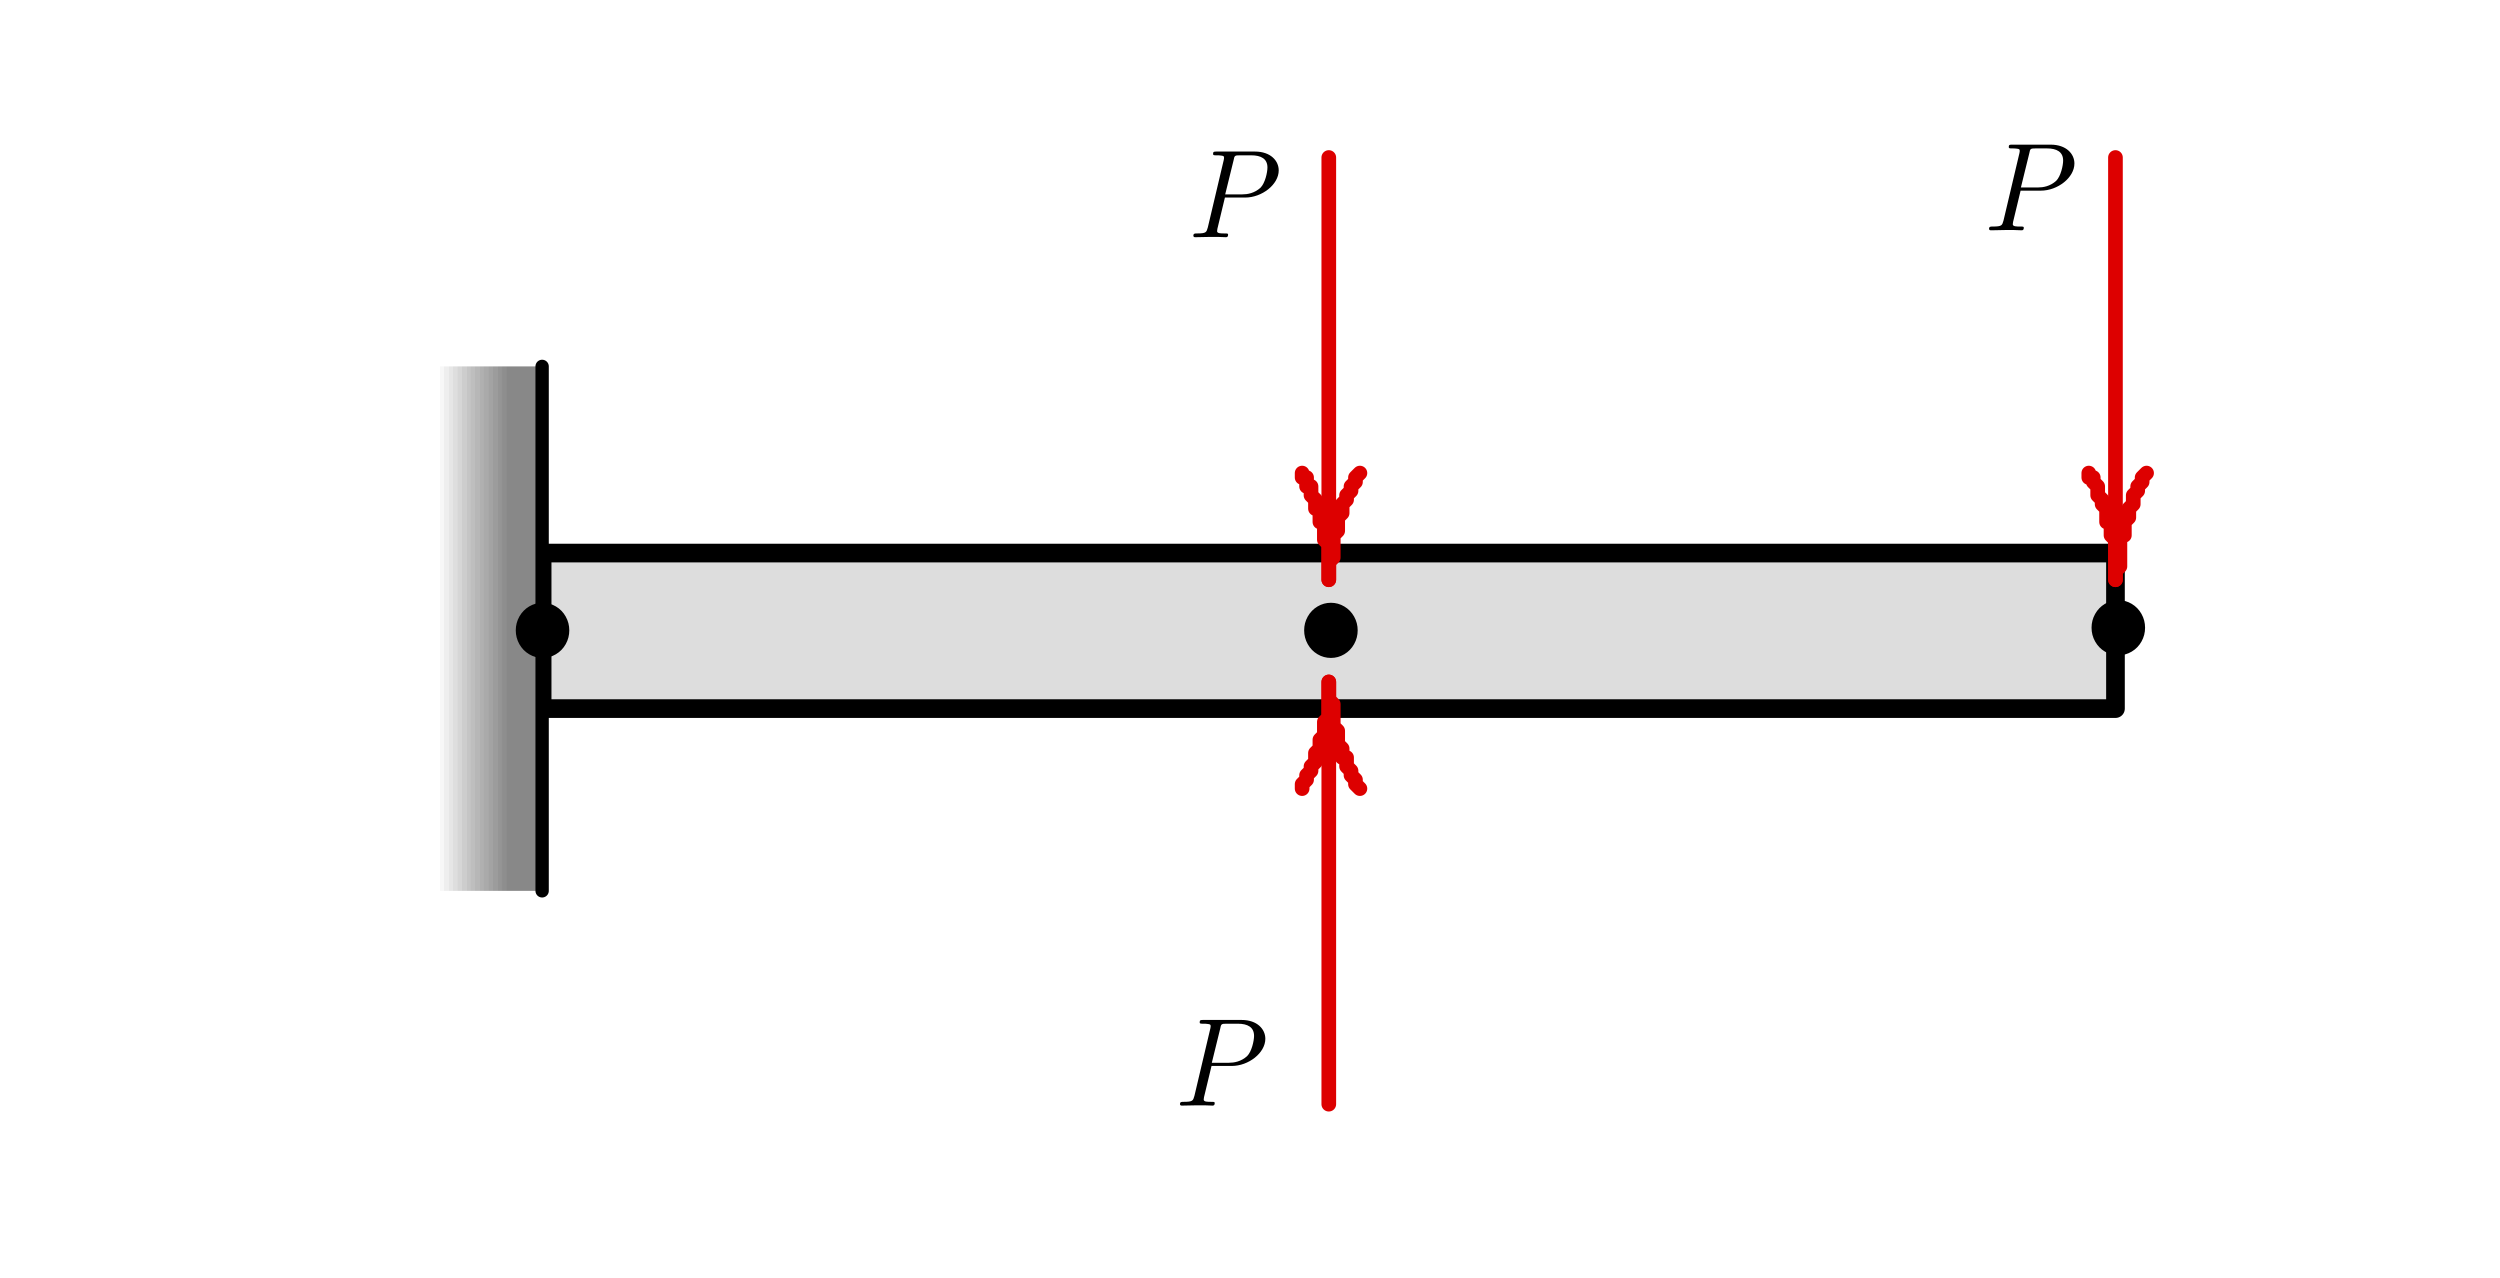
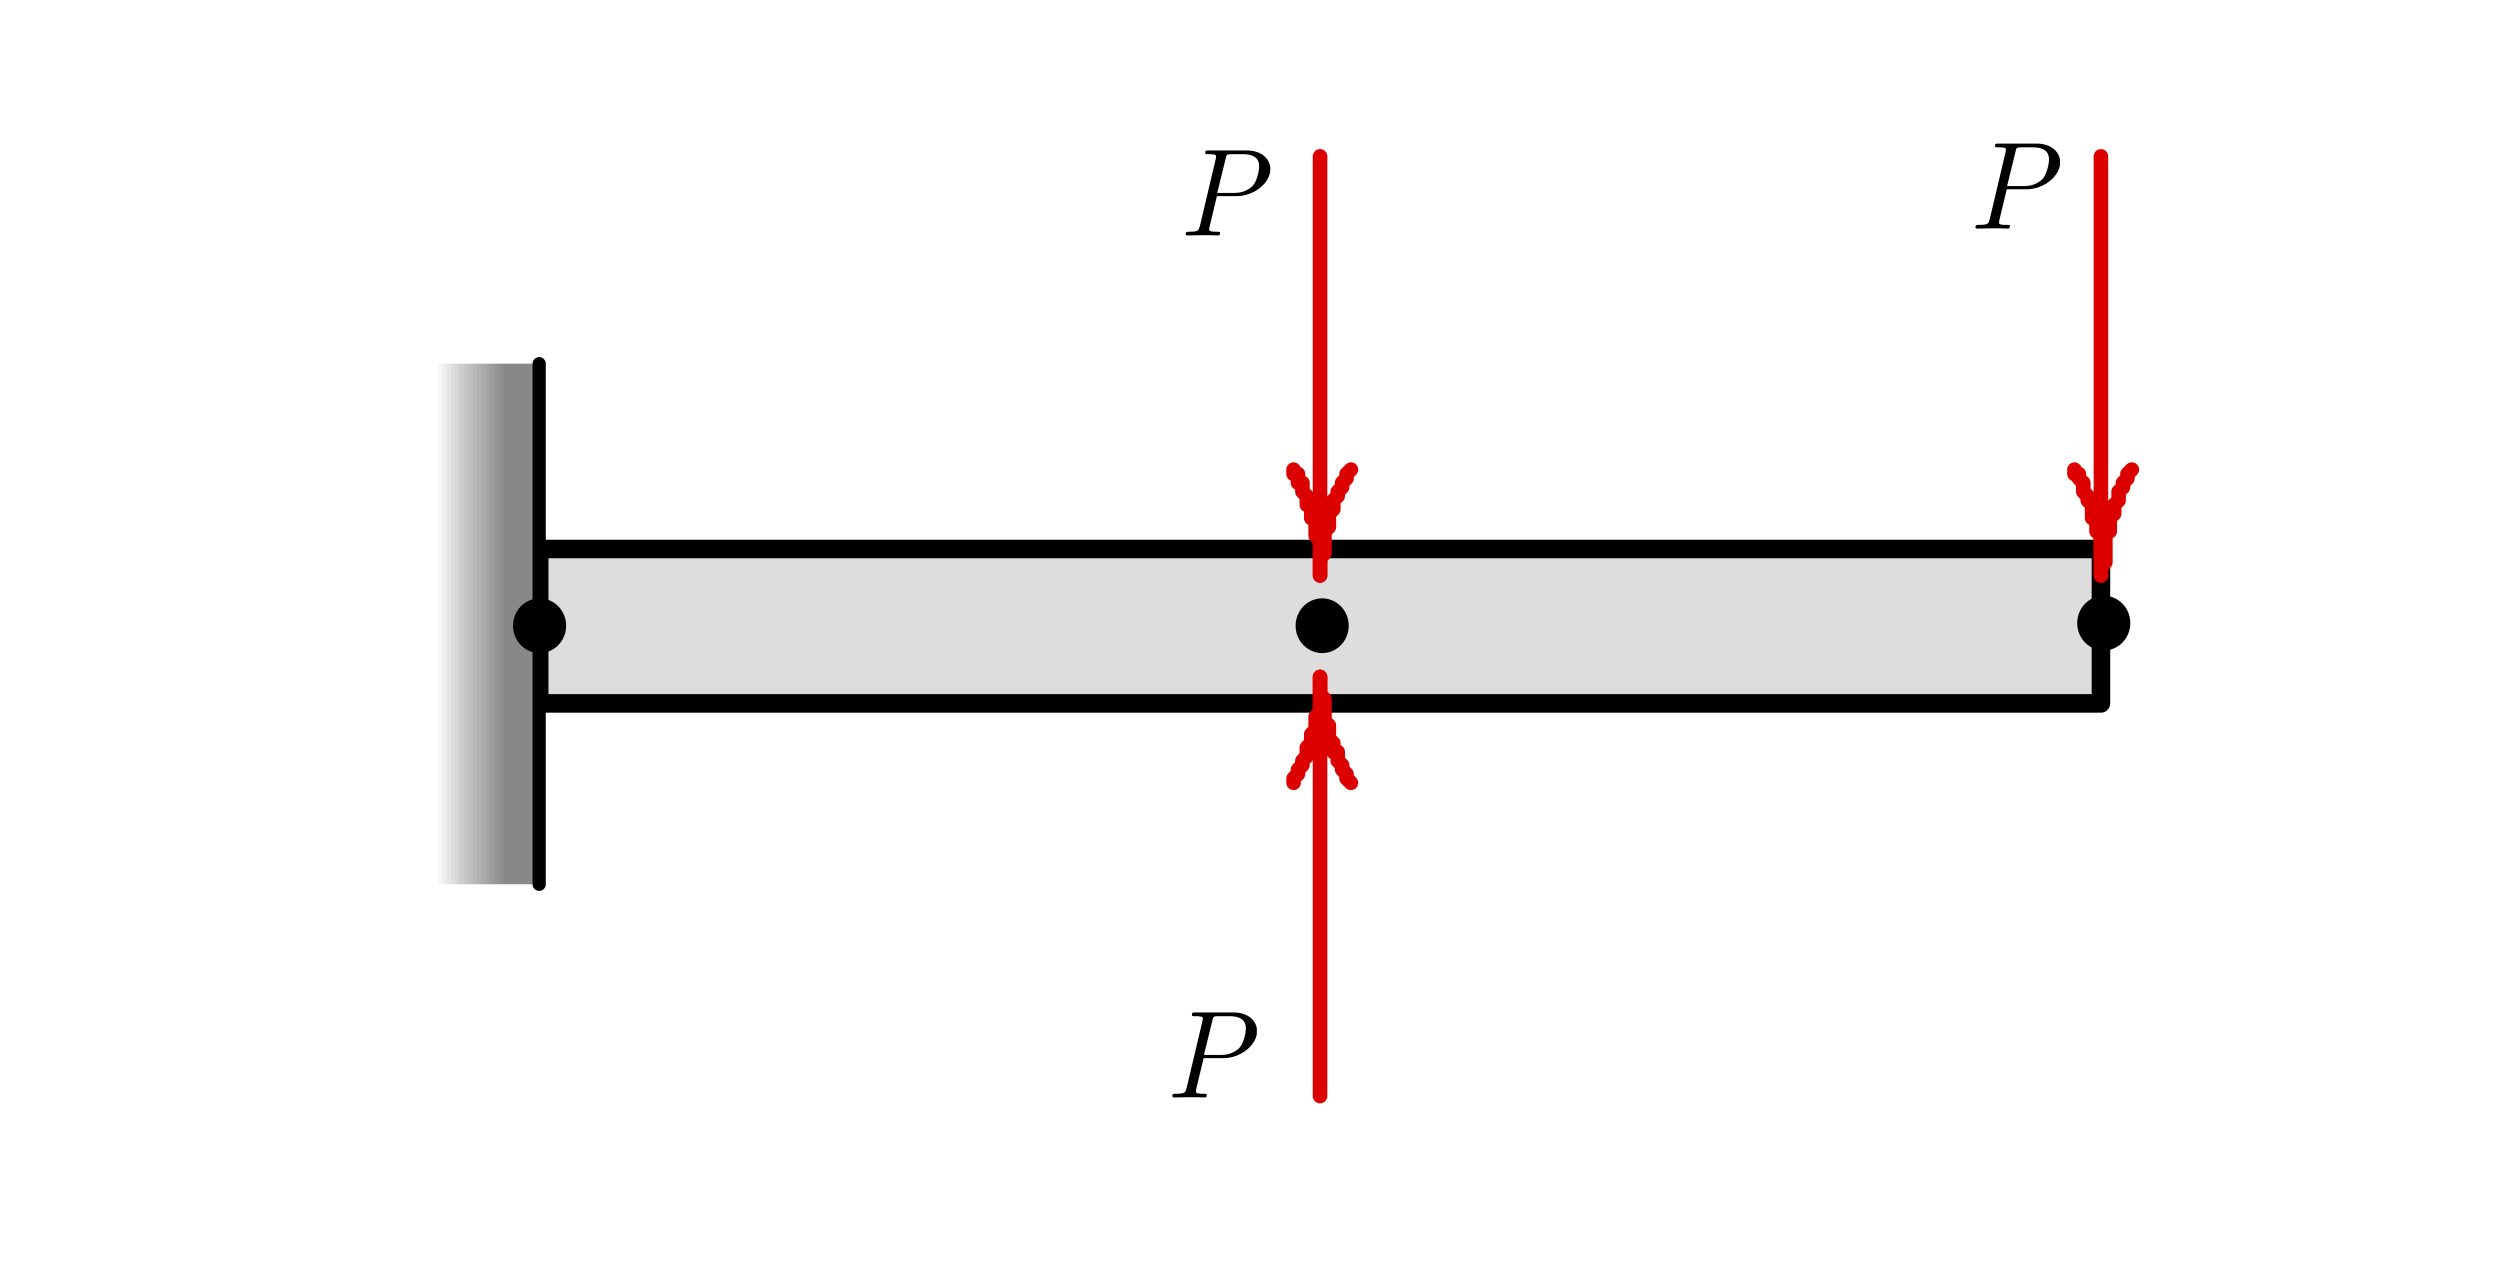
- <svg xmlns="http://www.w3.org/2000/svg" width="100%" height="100%" viewBox="0 0 135 69" version="1.1" xml:space="preserve" style="fill-rule:evenodd;clip-rule:evenodd;stroke-linecap:round;stroke-linejoin:round;stroke-miterlimit:10;">
-   <g transform="matrix(1,0,0,1,-953.427,0)">
-     <g id="Artboard3b" transform="matrix(0.383818,0,0,0.239195,828.217,0)">
+ <svg xmlns="http://www.w3.org/2000/svg" width="100%" height="100%" viewBox="0 0 136 69" version="1.1" xml:space="preserve" style="fill-rule:evenodd;clip-rule:evenodd;stroke-linecap:round;stroke-linejoin:round;stroke-miterlimit:10;">
+   <g transform="matrix(1,0,0,1,-956,0)">
+     <g id="Artboard3b" transform="matrix(0.383818,0,0,0.239195,830.846,0)">
      <rect x="326.224" y="0" width="351.729" height="286.23" style="fill:none;" />
-       <g transform="matrix(2.98925,0,0,4.23153,-1073.13,-43.0698)">
-         <g transform="matrix(0.871591,0,0,0.987986,417.68,14.4901)">
-           <g>
-             <clipPath id="_clip1">
-               <rect x="1.074" y="1.168" width="4.844" height="5.664" />
-             </clipPath>
-             <g clip-path="url(#_clip1)">
-               <g transform="matrix(1,0,0,1,1.07228,6.34366)">
-                 <g id="glyph0-1">
-                                 </g>
-               </g>
-             </g>
-           </g>
-         </g>
-         <g transform="matrix(0.871591,0,0,0.987986,368.139,49.1622)">
-           <g id="surface1">
-             <g>
-               <clipPath id="_clip2">
-                 <rect x="1.105" y="1.168" width="2.781" height="5.664" />
-               </clipPath>
-               <g clip-path="url(#_clip2)">
-                 <g transform="matrix(1,0,0,1,1.10634,6.25756)">
-                   <g id="glyph0-11">
-                                     </g>
-                 </g>
-               </g>
-             </g>
-           </g>
-         </g>
-         <g transform="matrix(0.871591,0,0,0.987986,404.945,49.1622)">
-           <g id="surface11">
-             <g>
-               <clipPath id="_clip3">
-                 <rect x="1.105" y="1.168" width="2.781" height="5.664" />
-               </clipPath>
-               <g clip-path="url(#_clip3)">
-                 <g transform="matrix(1,0,0,1,1.10634,6.25756)">
-                   <g id="glyph0-12">
-                                     </g>
-                 </g>
-               </g>
-             </g>
-           </g>
-         </g>
-       </g>
      <g transform="matrix(2.98925,0,0,4.23153,-1031.44,-47.2505)">
        <g transform="matrix(0.209182,0,0,-0.237117,455.014,156.86)">
          <rect x="118" y="455" width="354" height="35" style="fill:rgb(221,221,221);stroke:black;stroke-width:4.2px;" />
        </g>
        <g transform="matrix(0.871591,0,0,0.987986,455.014,-67.2153)">
-           <clipPath id="_clip4">
+           <clipPath id="_clip1">
            <rect x="22.56" y="99.12" width="5.76" height="28.32" />
          </clipPath>
-           <g clip-path="url(#_clip4)">
-             <rect x="22.557" y="99.106" width="6.479" height="28.796" style="fill:url(#_Linear5);" />
+           <g clip-path="url(#_clip1)">
+             <rect x="22.557" y="99.106" width="6.479" height="28.796" style="fill:url(#_Linear2);" />
          </g>
        </g>
        <g transform="matrix(0,0.237117,-0.209182,0,578.431,16.724)">
          <path d="M59,472L177,472" style="fill:none;fill-rule:nonzero;stroke:black;stroke-width:3px;" />
        </g>
        <g transform="matrix(0.209182,0,0,-0.237117,455.014,156.808)">
          <path d="M292.615,477.504C293.5,478.031 294.454,478.295 295.476,478.295C296.498,478.295 297.452,478.031 298.337,477.504C299.222,476.976 299.92,476.256 300.431,475.342C300.942,474.428 301.198,473.444 301.198,472.389C301.198,471.334 300.942,470.35 300.431,469.436C299.92,468.523 299.222,467.802 298.337,467.275C297.452,466.747 296.498,466.484 295.476,466.484C294.454,466.484 293.5,466.747 292.615,467.275C291.729,467.802 291.031,468.523 290.52,469.436C290.009,470.35 289.754,471.334 289.754,472.389C289.754,473.444 290.009,474.428 290.52,475.342C291.031,476.256 291.729,476.976 292.615,477.504" style="stroke:black;stroke-width:0.6px;" />
        </g>
        <g transform="matrix(0.209182,0,0,-0.237117,455.014,156.808)">
          <path d="M115.229,477.504C116.114,478.031 117.068,478.295 118.09,478.295C119.112,478.295 120.066,478.031 120.951,477.504C121.837,476.976 122.535,476.256 123.046,475.342C123.557,474.428 123.812,473.444 123.812,472.389C123.812,471.334 123.557,470.35 123.046,469.436C122.535,468.523 121.837,467.802 120.951,467.275C120.066,466.747 119.112,466.484 118.09,466.484C117.068,466.484 116.114,466.747 115.229,467.275C114.344,467.802 113.646,468.523 113.135,469.436C112.624,470.35 112.368,471.334 112.368,472.389C112.368,473.444 112.624,474.428 113.135,475.342C113.646,476.256 114.344,476.976 115.229,477.504" style="stroke:black;stroke-width:0.6px;" />
        </g>
        <g transform="matrix(0.209182,0,0,-0.237117,455.014,156.528)">
          <path d="M469.78,476.914C470.665,477.442 471.619,477.705 472.641,477.705C473.663,477.705 474.617,477.442 475.502,476.914C476.387,476.387 477.085,475.666 477.597,474.753C478.108,473.839 478.363,472.855 478.363,471.8C478.363,470.745 478.108,469.761 477.597,468.847C477.085,467.933 476.387,467.213 475.502,466.685C474.617,466.158 473.663,465.894 472.641,465.894C471.619,465.894 470.665,466.158 469.78,466.685C468.895,467.213 468.197,467.933 467.686,468.847C467.174,469.761 466.919,470.745 466.919,471.8C466.919,472.855 467.174,473.839 467.686,474.753C468.197,475.666 468.895,476.387 469.78,476.914" style="stroke:black;stroke-width:0.6px;" />
        </g>
        <g transform="matrix(0,0.237117,-0.209182,0,640.244,-81.0866)">
          <path d="M424.5,413.5L519.5,413.5" style="fill:none;fill-rule:nonzero;stroke:rgb(221,0,0);stroke-width:3.3px;" />
        </g>
        <g transform="matrix(0.209182,0,0,-0.237117,455.014,145.716)">
          <path d="M479,461L478,460L478,459L477,458L477,457L476,456L476,454L475,453L475,451L474,450L474,447L473,447L473,440L472,439L472,437L472,446L471,447L471,450L470,450L470,453L469,454L469,455L468,456L468,458L467,459L467,460L466,460L466,461" style="fill:none;fill-rule:nonzero;stroke:rgb(221,0,0);stroke-width:3.3px;" />
        </g>
        <g transform="matrix(0,0.237117,-0.209182,0,603.219,-39.117)">
          <path d="M247.5,413.5L342.5,413.5" style="fill:none;fill-rule:nonzero;stroke:rgb(221,0,0);stroke-width:3.3px;" />
        </g>
        <g transform="matrix(0.209182,0,0,-0.237117,455.014,145.716)">
          <path d="M302,461L301,460L301,459L300,458L300,457L299,456L299,455L298,454L298,452L297,451L297,448L296,447L296,442L295,441L295,437L295,445L294,446L294,450L293,450L293,453L292,453L292,455L291,456L291,458L290,458L290,460L289,460L289,461" style="fill:none;fill-rule:nonzero;stroke:rgb(221,0,0);stroke-width:3.3px;" />
        </g>
        <g transform="matrix(0,-0.237117,0.209182,0,405.542,128.762)">
          <path d="M247.5,531.5L342.5,531.5" style="fill:none;fill-rule:nonzero;stroke:rgb(221,0,0);stroke-width:3.3px;" />
        </g>
        <g transform="matrix(0.209182,0,0,-0.237117,455.014,168.004)">
          <path d="M289,484L289,485L290,486L290,487L291,488L291,489L292,490L292,492L293,493L293,495L294,496L294,499L295,500L295,508L295,504L296,503L296,498L297,497L297,494L298,493L298,491L299,491L299,489L300,488L300,487L301,486L301,485L302,484" style="fill:none;fill-rule:nonzero;stroke:rgb(221,0,0);stroke-width:3.3px;" />
        </g>
        <g transform="matrix(0.871591,0,0,0.987986,508.566,63.8841)">
          <g>
-             <clipPath id="_clip6">
+             <clipPath id="_clip3">
              <rect x="1.074" y="1.168" width="4.844" height="5.664" />
            </clipPath>
-             <g clip-path="url(#_clip6)">
+             <g clip-path="url(#_clip3)">
              <g transform="matrix(1,0,0,1,1.07228,6.34366)">
-                 <g id="glyph0-13">
+                 <g id="glyph0-1">
                  <path d="M1.953,-2.141L3.047,-2.141C3.953,-2.141 4.859,-2.844 4.859,-3.609C4.859,-4.125 4.422,-4.625 3.578,-4.625L1.5,-4.625C1.375,-4.625 1.313,-4.625 1.313,-4.5C1.313,-4.422 1.359,-4.422 1.5,-4.422C1.578,-4.422 1.688,-4.422 1.766,-4.406C1.875,-4.391 1.906,-4.375 1.906,-4.297C1.906,-4.266 1.906,-4.25 1.891,-4.172L1.031,-0.531C0.953,-0.266 0.953,-0.203 0.438,-0.203C0.328,-0.203 0.25,-0.203 0.25,-0.078C0.25,0 0.328,0 0.359,0C0.531,0 0.984,-0.016 1.172,-0.016L1.578,-0.016C1.719,-0.016 1.859,0 2,0C2.047,0 2.125,0 2.125,-0.141C2.125,-0.203 2.078,-0.203 1.953,-0.203C1.719,-0.203 1.531,-0.203 1.531,-0.328C1.531,-0.375 1.547,-0.406 1.547,-0.453L1.953,-2.141ZM2.422,-4.156C2.469,-4.406 2.484,-4.422 2.766,-4.422L3.375,-4.422C3.906,-4.422 4.25,-4.234 4.25,-3.766C4.25,-3.5 4.125,-2.922 3.875,-2.672C3.547,-2.375 3.172,-2.313 2.891,-2.313L1.969,-2.313L2.422,-4.156Z" style="fill-rule:nonzero;" />
                </g>
              </g>
            </g>
          </g>
        </g>
        <g transform="matrix(0.871591,0,0,0.987986,509.196,17.5541)">
          <g>
-             <clipPath id="_clip7">
+             <clipPath id="_clip4">
              <rect x="1.074" y="1.168" width="4.844" height="5.664" />
            </clipPath>
-             <g clip-path="url(#_clip7)">
+             <g clip-path="url(#_clip4)">
              <g transform="matrix(1,0,0,1,1.07228,6.34366)">
-                 <g id="glyph0-14">
+                 <g id="glyph0-11">
                  <path d="M1.953,-2.141L3.047,-2.141C3.953,-2.141 4.859,-2.844 4.859,-3.609C4.859,-4.125 4.422,-4.625 3.578,-4.625L1.5,-4.625C1.375,-4.625 1.313,-4.625 1.313,-4.5C1.313,-4.422 1.359,-4.422 1.5,-4.422C1.578,-4.422 1.688,-4.422 1.766,-4.406C1.875,-4.391 1.906,-4.375 1.906,-4.297C1.906,-4.266 1.906,-4.25 1.891,-4.172L1.031,-0.531C0.953,-0.266 0.953,-0.203 0.438,-0.203C0.328,-0.203 0.25,-0.203 0.25,-0.078C0.25,0 0.328,0 0.359,0C0.531,0 0.984,-0.016 1.172,-0.016L1.578,-0.016C1.719,-0.016 1.859,0 2,0C2.047,0 2.125,0 2.125,-0.141C2.125,-0.203 2.078,-0.203 1.953,-0.203C1.719,-0.203 1.531,-0.203 1.531,-0.328C1.531,-0.375 1.547,-0.406 1.547,-0.453L1.953,-2.141ZM2.422,-4.156C2.469,-4.406 2.484,-4.422 2.766,-4.422L3.375,-4.422C3.906,-4.422 4.25,-4.234 4.25,-3.766C4.25,-3.5 4.125,-2.922 3.875,-2.672C3.547,-2.375 3.172,-2.313 2.891,-2.313L1.969,-2.313L2.422,-4.156Z" style="fill-rule:nonzero;" />
                </g>
              </g>
            </g>
          </g>
        </g>
        <g transform="matrix(0.871591,0,0,0.987986,546.646,17.1857)">
          <g>
-             <clipPath id="_clip8">
+             <clipPath id="_clip5">
              <rect x="1.074" y="1.168" width="4.844" height="5.664" />
            </clipPath>
-             <g clip-path="url(#_clip8)">
+             <g clip-path="url(#_clip5)">
              <g transform="matrix(1,0,0,1,1.07228,6.34366)">
-                 <g id="glyph0-15">
+                 <g id="glyph0-12">
                  <path d="M1.953,-2.141L3.047,-2.141C3.953,-2.141 4.859,-2.844 4.859,-3.609C4.859,-4.125 4.422,-4.625 3.578,-4.625L1.5,-4.625C1.375,-4.625 1.313,-4.625 1.313,-4.5C1.313,-4.422 1.359,-4.422 1.5,-4.422C1.578,-4.422 1.688,-4.422 1.766,-4.406C1.875,-4.391 1.906,-4.375 1.906,-4.297C1.906,-4.266 1.906,-4.25 1.891,-4.172L1.031,-0.531C0.953,-0.266 0.953,-0.203 0.438,-0.203C0.328,-0.203 0.25,-0.203 0.25,-0.078C0.25,0 0.328,0 0.359,0C0.531,0 0.984,-0.016 1.172,-0.016L1.578,-0.016C1.719,-0.016 1.859,0 2,0C2.047,0 2.125,0 2.125,-0.141C2.125,-0.203 2.078,-0.203 1.953,-0.203C1.719,-0.203 1.531,-0.203 1.531,-0.328C1.531,-0.375 1.547,-0.406 1.547,-0.453L1.953,-2.141ZM2.422,-4.156C2.469,-4.406 2.484,-4.422 2.766,-4.422L3.375,-4.422C3.906,-4.422 4.25,-4.234 4.25,-3.766C4.25,-3.5 4.125,-2.922 3.875,-2.672C3.547,-2.375 3.172,-2.313 2.891,-2.313L1.969,-2.313L2.422,-4.156Z" style="fill-rule:nonzero;" />
                </g>
-               </g>
-             </g>
-           </g>
-         </g>
-       </g>
-       <g transform="matrix(2.98925,0,0,4.23153,-1073.13,-315.096)">
-         <g transform="matrix(0.871591,0,0,0.987986,380.675,156.074)">
-           <g>
-             <clipPath id="_clip9">
-               <rect x="1.074" y="1.168" width="4.844" height="5.664" />
-             </clipPath>
-             <g clip-path="url(#_clip9)">
-               <g transform="matrix(1,0,0,1,1.07228,6.34366)">
-                 <g id="glyph0-16">
-                                 </g>
-               </g>
-             </g>
-           </g>
-         </g>
-         <g transform="matrix(0.871591,0,0,0.987986,380.711,201.281)">
-           <g>
-             <clipPath id="_clip10">
-               <rect x="1.074" y="1.168" width="4.844" height="5.664" />
-             </clipPath>
-             <g clip-path="url(#_clip10)">
-               <g transform="matrix(1,0,0,1,1.07228,6.34366)">
-                 <g id="glyph0-17">
-                                 </g>
-               </g>
-             </g>
-           </g>
-         </g>
-         <g transform="matrix(0.871591,0,0,0.987986,418.753,155.647)">
-           <g>
-             <clipPath id="_clip11">
-               <rect x="1.074" y="1.168" width="4.844" height="5.664" />
-             </clipPath>
-             <g clip-path="url(#_clip11)">
-               <g transform="matrix(1,0,0,1,1.07228,6.34366)">
-                 <g id="glyph0-18">
-                                 </g>
-               </g>
-             </g>
-           </g>
-         </g>
-       </g>
-       <g transform="matrix(2.98925,0,0,4.23153,-687.285,-607.577)">
-         <g transform="matrix(0.871591,0,0,0.987986,379.694,225.006)">
-           <g>
-             <clipPath id="_clip12">
-               <rect x="1.074" y="1.168" width="4.844" height="5.664" />
-             </clipPath>
-             <g clip-path="url(#_clip12)">
-               <g transform="matrix(1,0,0,1,1.07228,6.34366)">
-                 <g id="glyph0-19">
-                                 </g>
-               </g>
-             </g>
-           </g>
-         </g>
-         <g transform="matrix(0.871591,0,0,0.987986,382.812,260.88)">
-           <g>
-             <clipPath id="_clip13">
-               <rect x="1.051" y="1.168" width="4.949" height="5.664" />
-             </clipPath>
-             <g clip-path="url(#_clip13)">
-               <g transform="matrix(1,0,0,1,1.0481,6.25756)">
-                 <g id="glyph0-110">
-                                 </g>
-               </g>
-             </g>
-           </g>
-           <g>
-             <clipPath id="_clip14">
-               <rect x="6" y="1.168" width="2.945" height="5.664" />
-             </clipPath>
-             <g clip-path="url(#_clip14)">
-               <g transform="matrix(1,0,0,1,5.96229,6.25756)">
-                 <g id="glyph0-2">
-                                 </g>
              </g>
            </g>
          </g>
        </g>
      </g>
    </g>
  </g>
  <defs>
-     <linearGradient id="_Linear5" x1="0" y1="0" x2="1" y2="0" gradientUnits="userSpaceOnUse" gradientTransform="matrix(6.47909,0,0,-28.7959,22.5568,127.902)">
+     <linearGradient id="_Linear2" x1="0" y1="0" x2="1" y2="0" gradientUnits="userSpaceOnUse" gradientTransform="matrix(6.47909,0,0,-28.7959,22.5568,127.902)">
      <stop offset="0" style="stop-color:white;stop-opacity:1" />
      <stop offset="0.04" style="stop-color:white;stop-opacity:1" />
      <stop offset="0.04" style="stop-color:rgb(247,247,247);stop-opacity:1" />
      <stop offset="0.07" style="stop-color:rgb(247,247,247);stop-opacity:1" />
      <stop offset="0.07" style="stop-color:rgb(238,238,238);stop-opacity:1" />
      <stop offset="0.11" style="stop-color:rgb(238,238,238);stop-opacity:1" />
      <stop offset="0.11" style="stop-color:rgb(230,230,230);stop-opacity:1" />
      <stop offset="0.15" style="stop-color:rgb(230,230,230);stop-opacity:1" />
      <stop offset="0.15" style="stop-color:rgb(222,222,222);stop-opacity:1" />
      <stop offset="0.18" style="stop-color:rgb(222,222,222);stop-opacity:1" />
      <stop offset="0.19" style="stop-color:rgb(214,214,214);stop-opacity:1" />
      <stop offset="0.22" style="stop-color:rgb(214,214,214);stop-opacity:1" />
      <stop offset="0.22" style="stop-color:rgb(205,205,205);stop-opacity:1" />
      <stop offset="0.26" style="stop-color:rgb(205,205,205);stop-opacity:1" />
      <stop offset="0.26" style="stop-color:rgb(197,197,197);stop-opacity:1" />
      <stop offset="0.29" style="stop-color:rgb(197,197,197);stop-opacity:1" />
      <stop offset="0.3" style="stop-color:rgb(190,190,190);stop-opacity:1" />
      <stop offset="0.33" style="stop-color:rgb(190,190,190);stop-opacity:1" />
      <stop offset="0.33" style="stop-color:rgb(183,183,183);stop-opacity:1" />
      <stop offset="0.37" style="stop-color:rgb(183,183,183);stop-opacity:1" />
      <stop offset="0.37" style="stop-color:rgb(176,176,176);stop-opacity:1" />
      <stop offset="0.4" style="stop-color:rgb(176,176,176);stop-opacity:1" />
      <stop offset="0.41" style="stop-color:rgb(170,170,170);stop-opacity:1" />
      <stop offset="0.44" style="stop-color:rgb(170,170,170);stop-opacity:1" />
      <stop offset="0.45" style="stop-color:rgb(163,163,163);stop-opacity:1" />
      <stop offset="0.48" style="stop-color:rgb(163,163,163);stop-opacity:1" />
      <stop offset="0.48" style="stop-color:rgb(156,156,156);stop-opacity:1" />
      <stop offset="0.52" style="stop-color:rgb(156,156,156);stop-opacity:1" />
      <stop offset="0.52" style="stop-color:rgb(149,149,149);stop-opacity:1" />
      <stop offset="0.55" style="stop-color:rgb(149,149,149);stop-opacity:1" />
      <stop offset="0.56" style="stop-color:rgb(142,142,142);stop-opacity:1" />
      <stop offset="0.59" style="stop-color:rgb(142,142,142);stop-opacity:1" />
      <stop offset="0.6" style="stop-color:rgb(136,136,136);stop-opacity:1" />
      <stop offset="1" style="stop-color:rgb(136,136,136);stop-opacity:1" />
    </linearGradient>
  </defs>
</svg>
